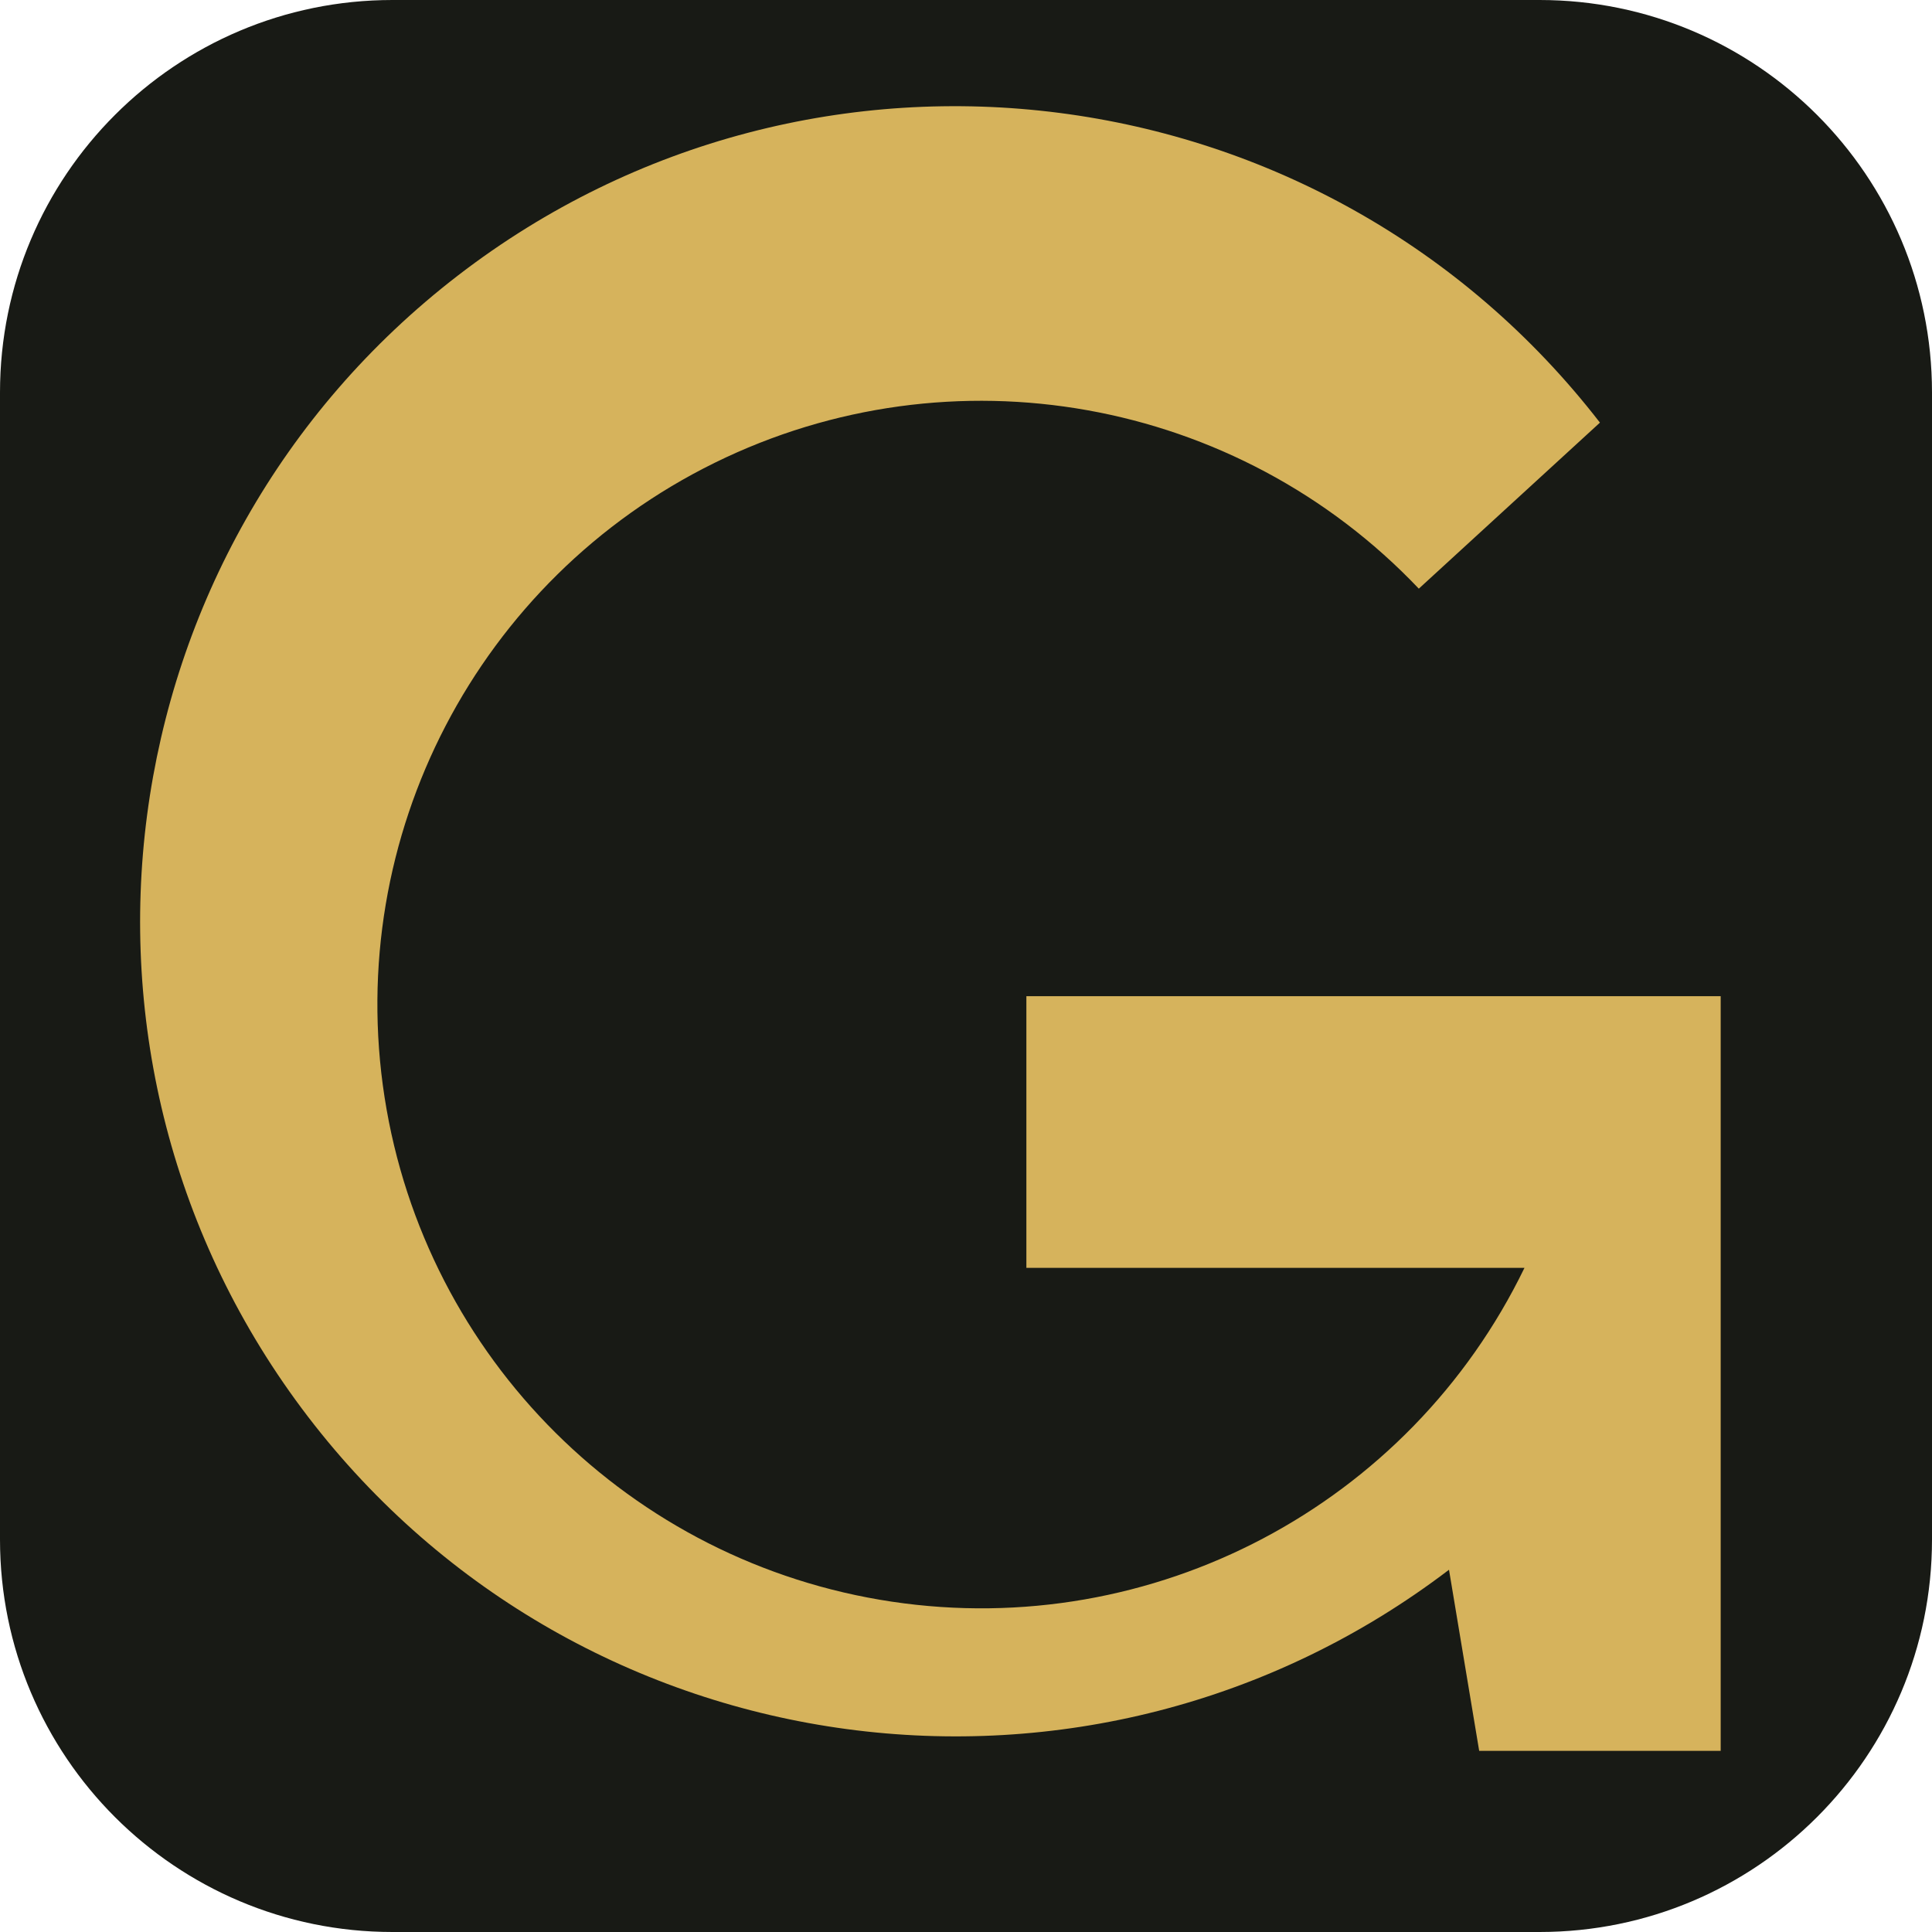
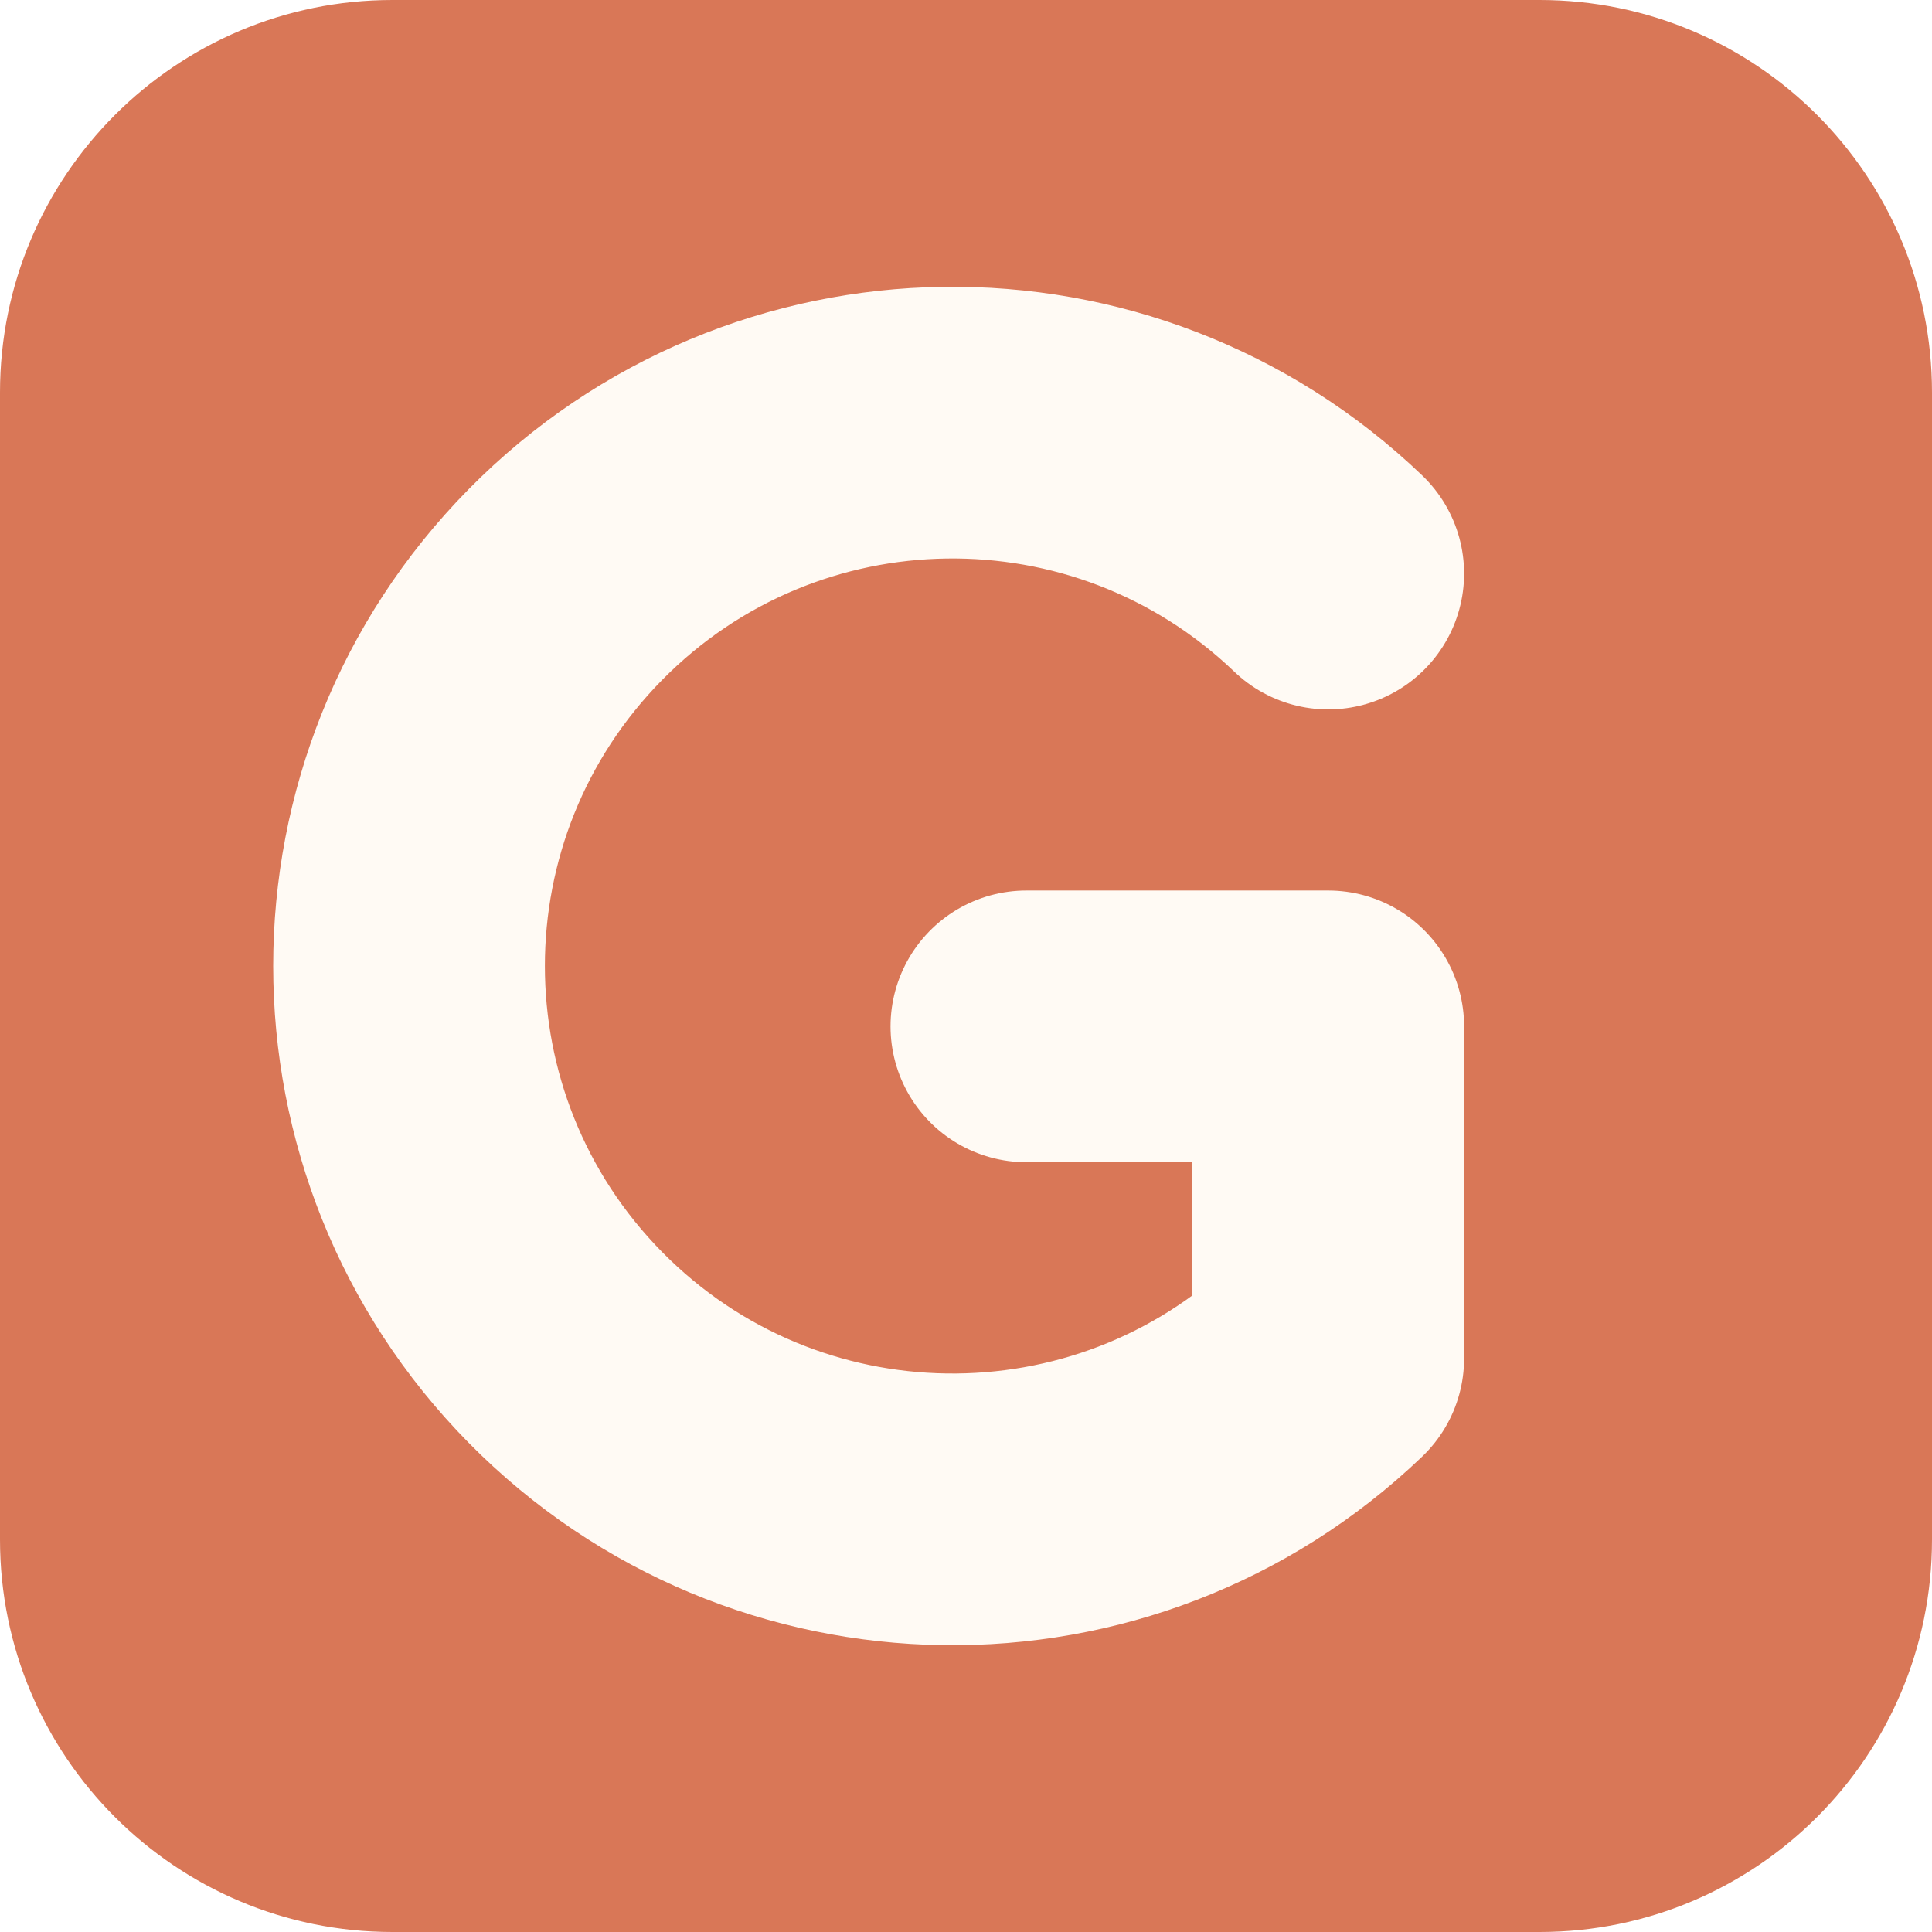
<svg xmlns="http://www.w3.org/2000/svg" viewBox="0 0 64 64">
-   <rect width="64" height="64" rx="13" fill="#181a15" />
-   <path d="M47 19.5A20 20 0 1 0 50.5 42H34v-9h23v25h-8l-1-6A27 27 0 1 1 53 14z" fill="#d6b35c" />
+   <rect width="64" height="64" rx="13" fill="#d97757" />
+   <path d="M44 19a18 18 0 1 0 0 26V34H34" fill="none" stroke="#fffaf4" stroke-width="9" stroke-linecap="round" stroke-linejoin="round" />
</svg>
